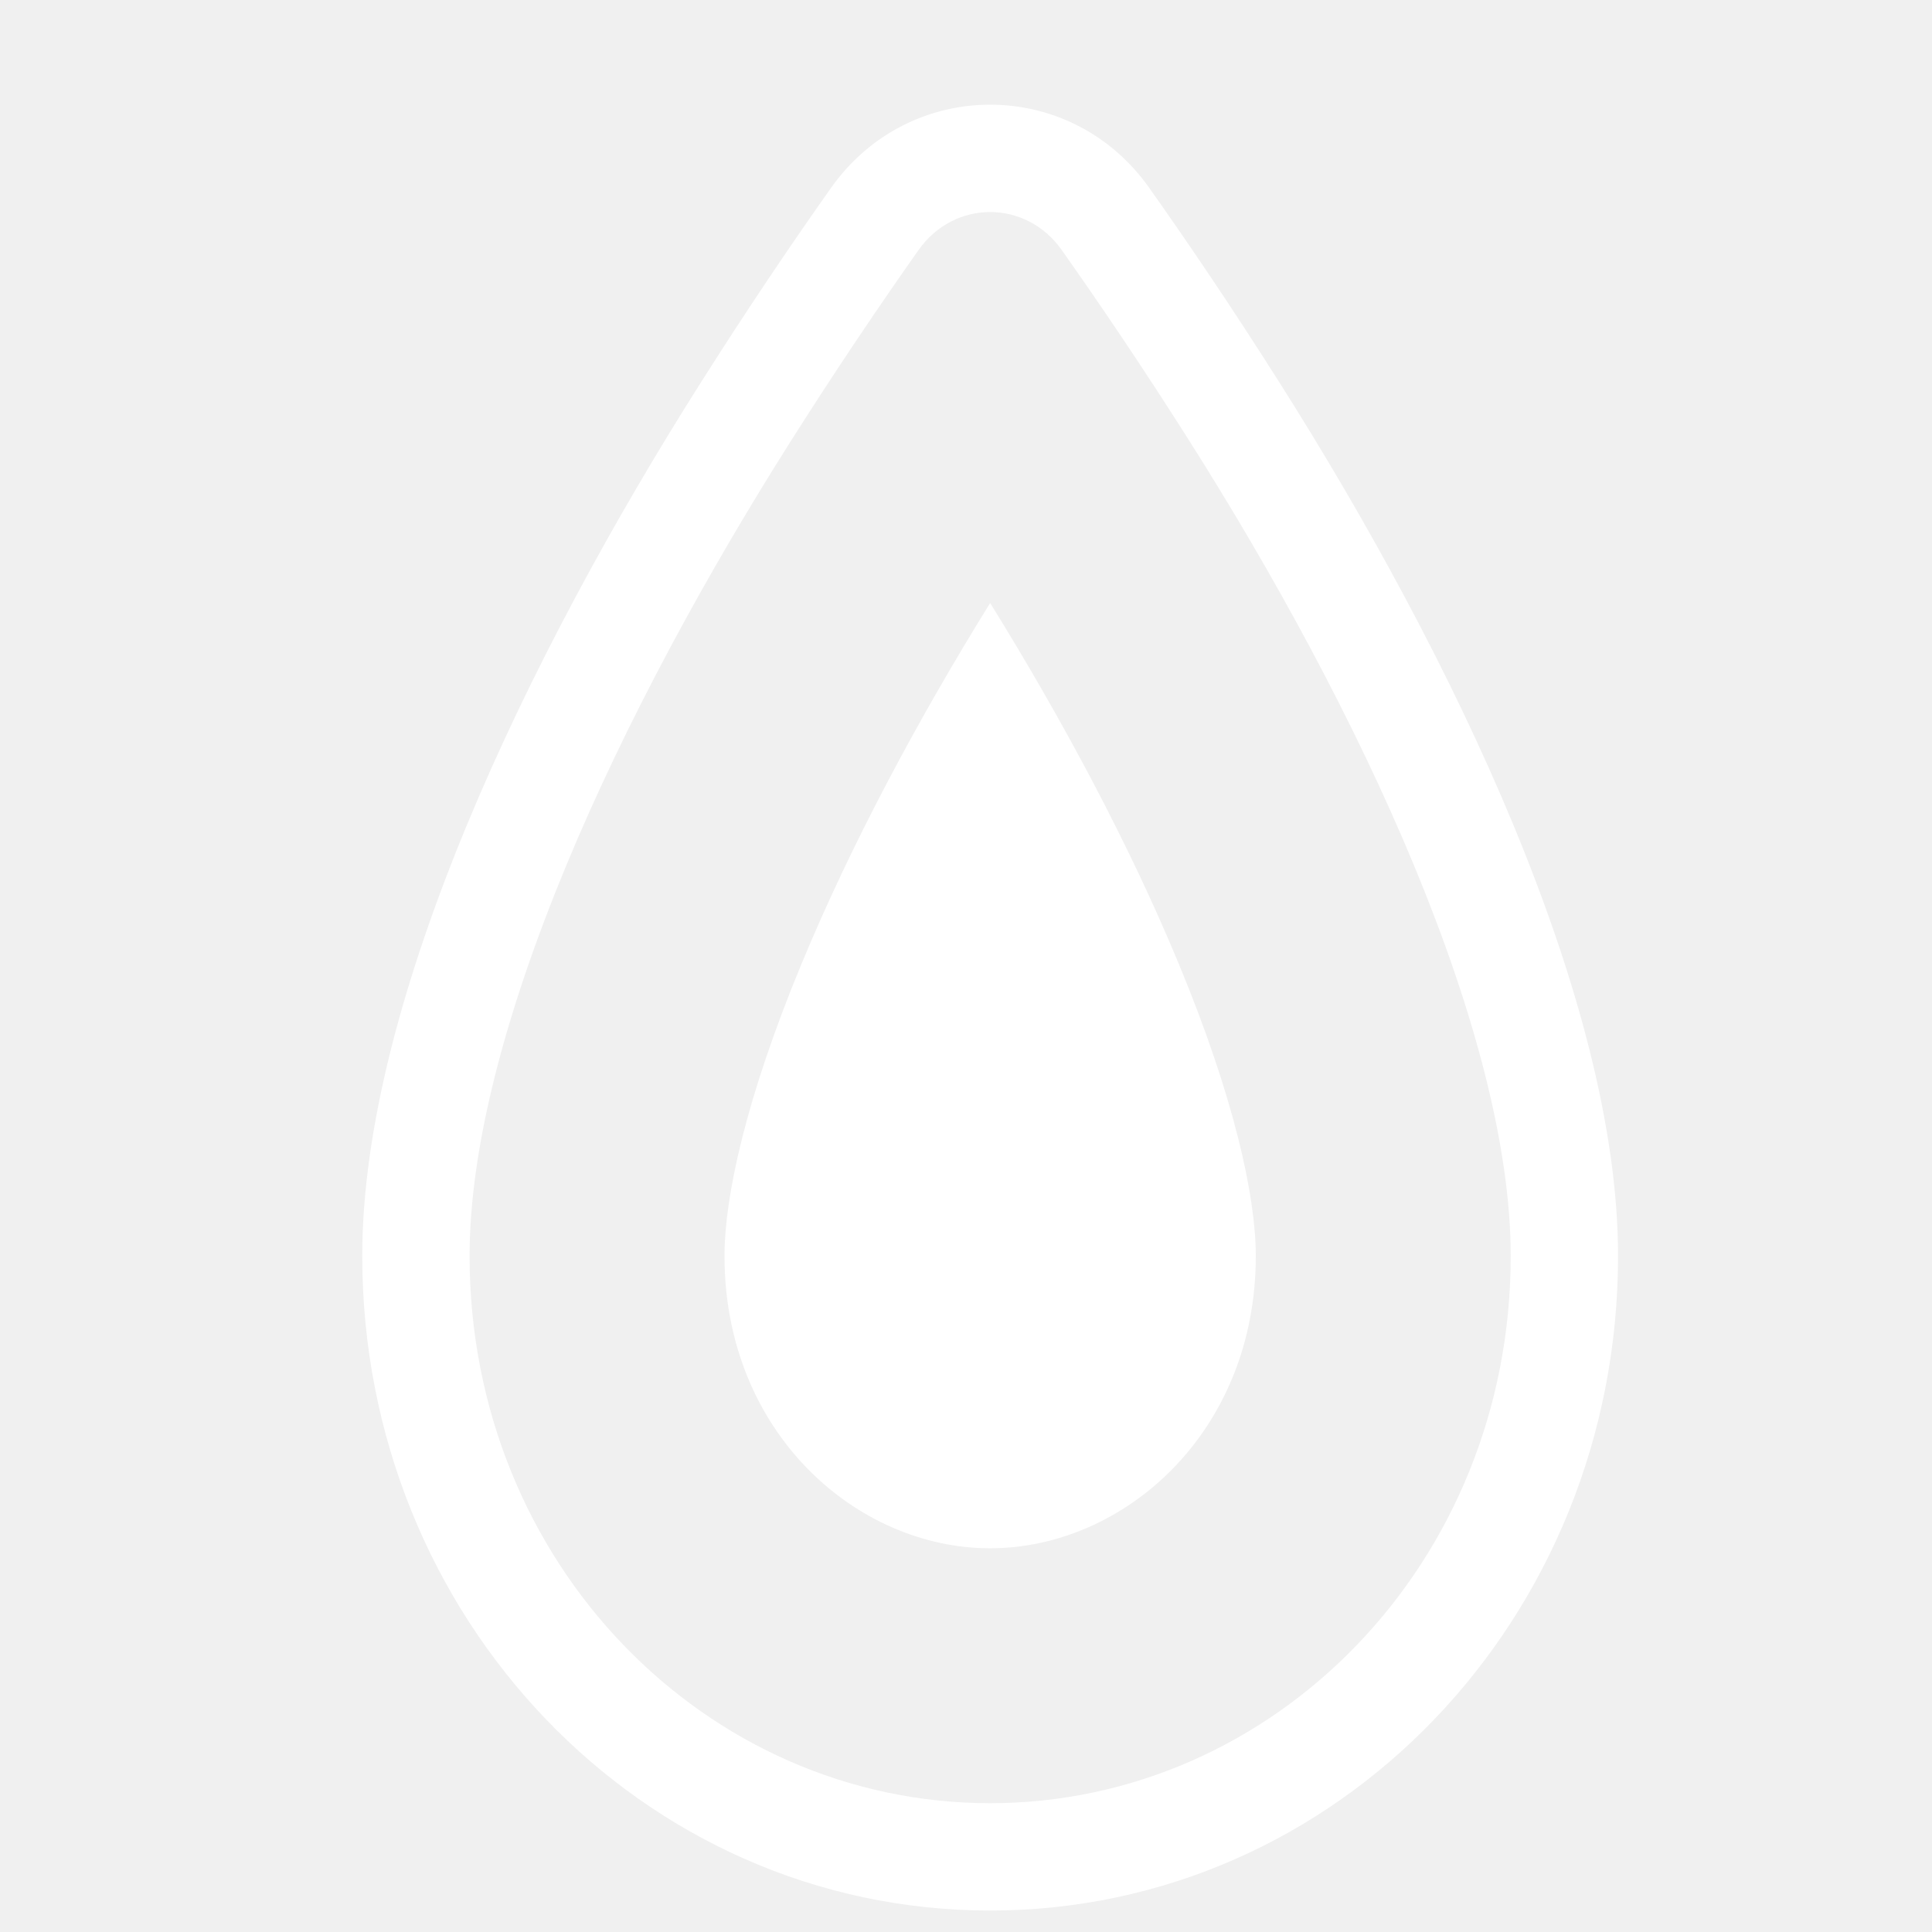
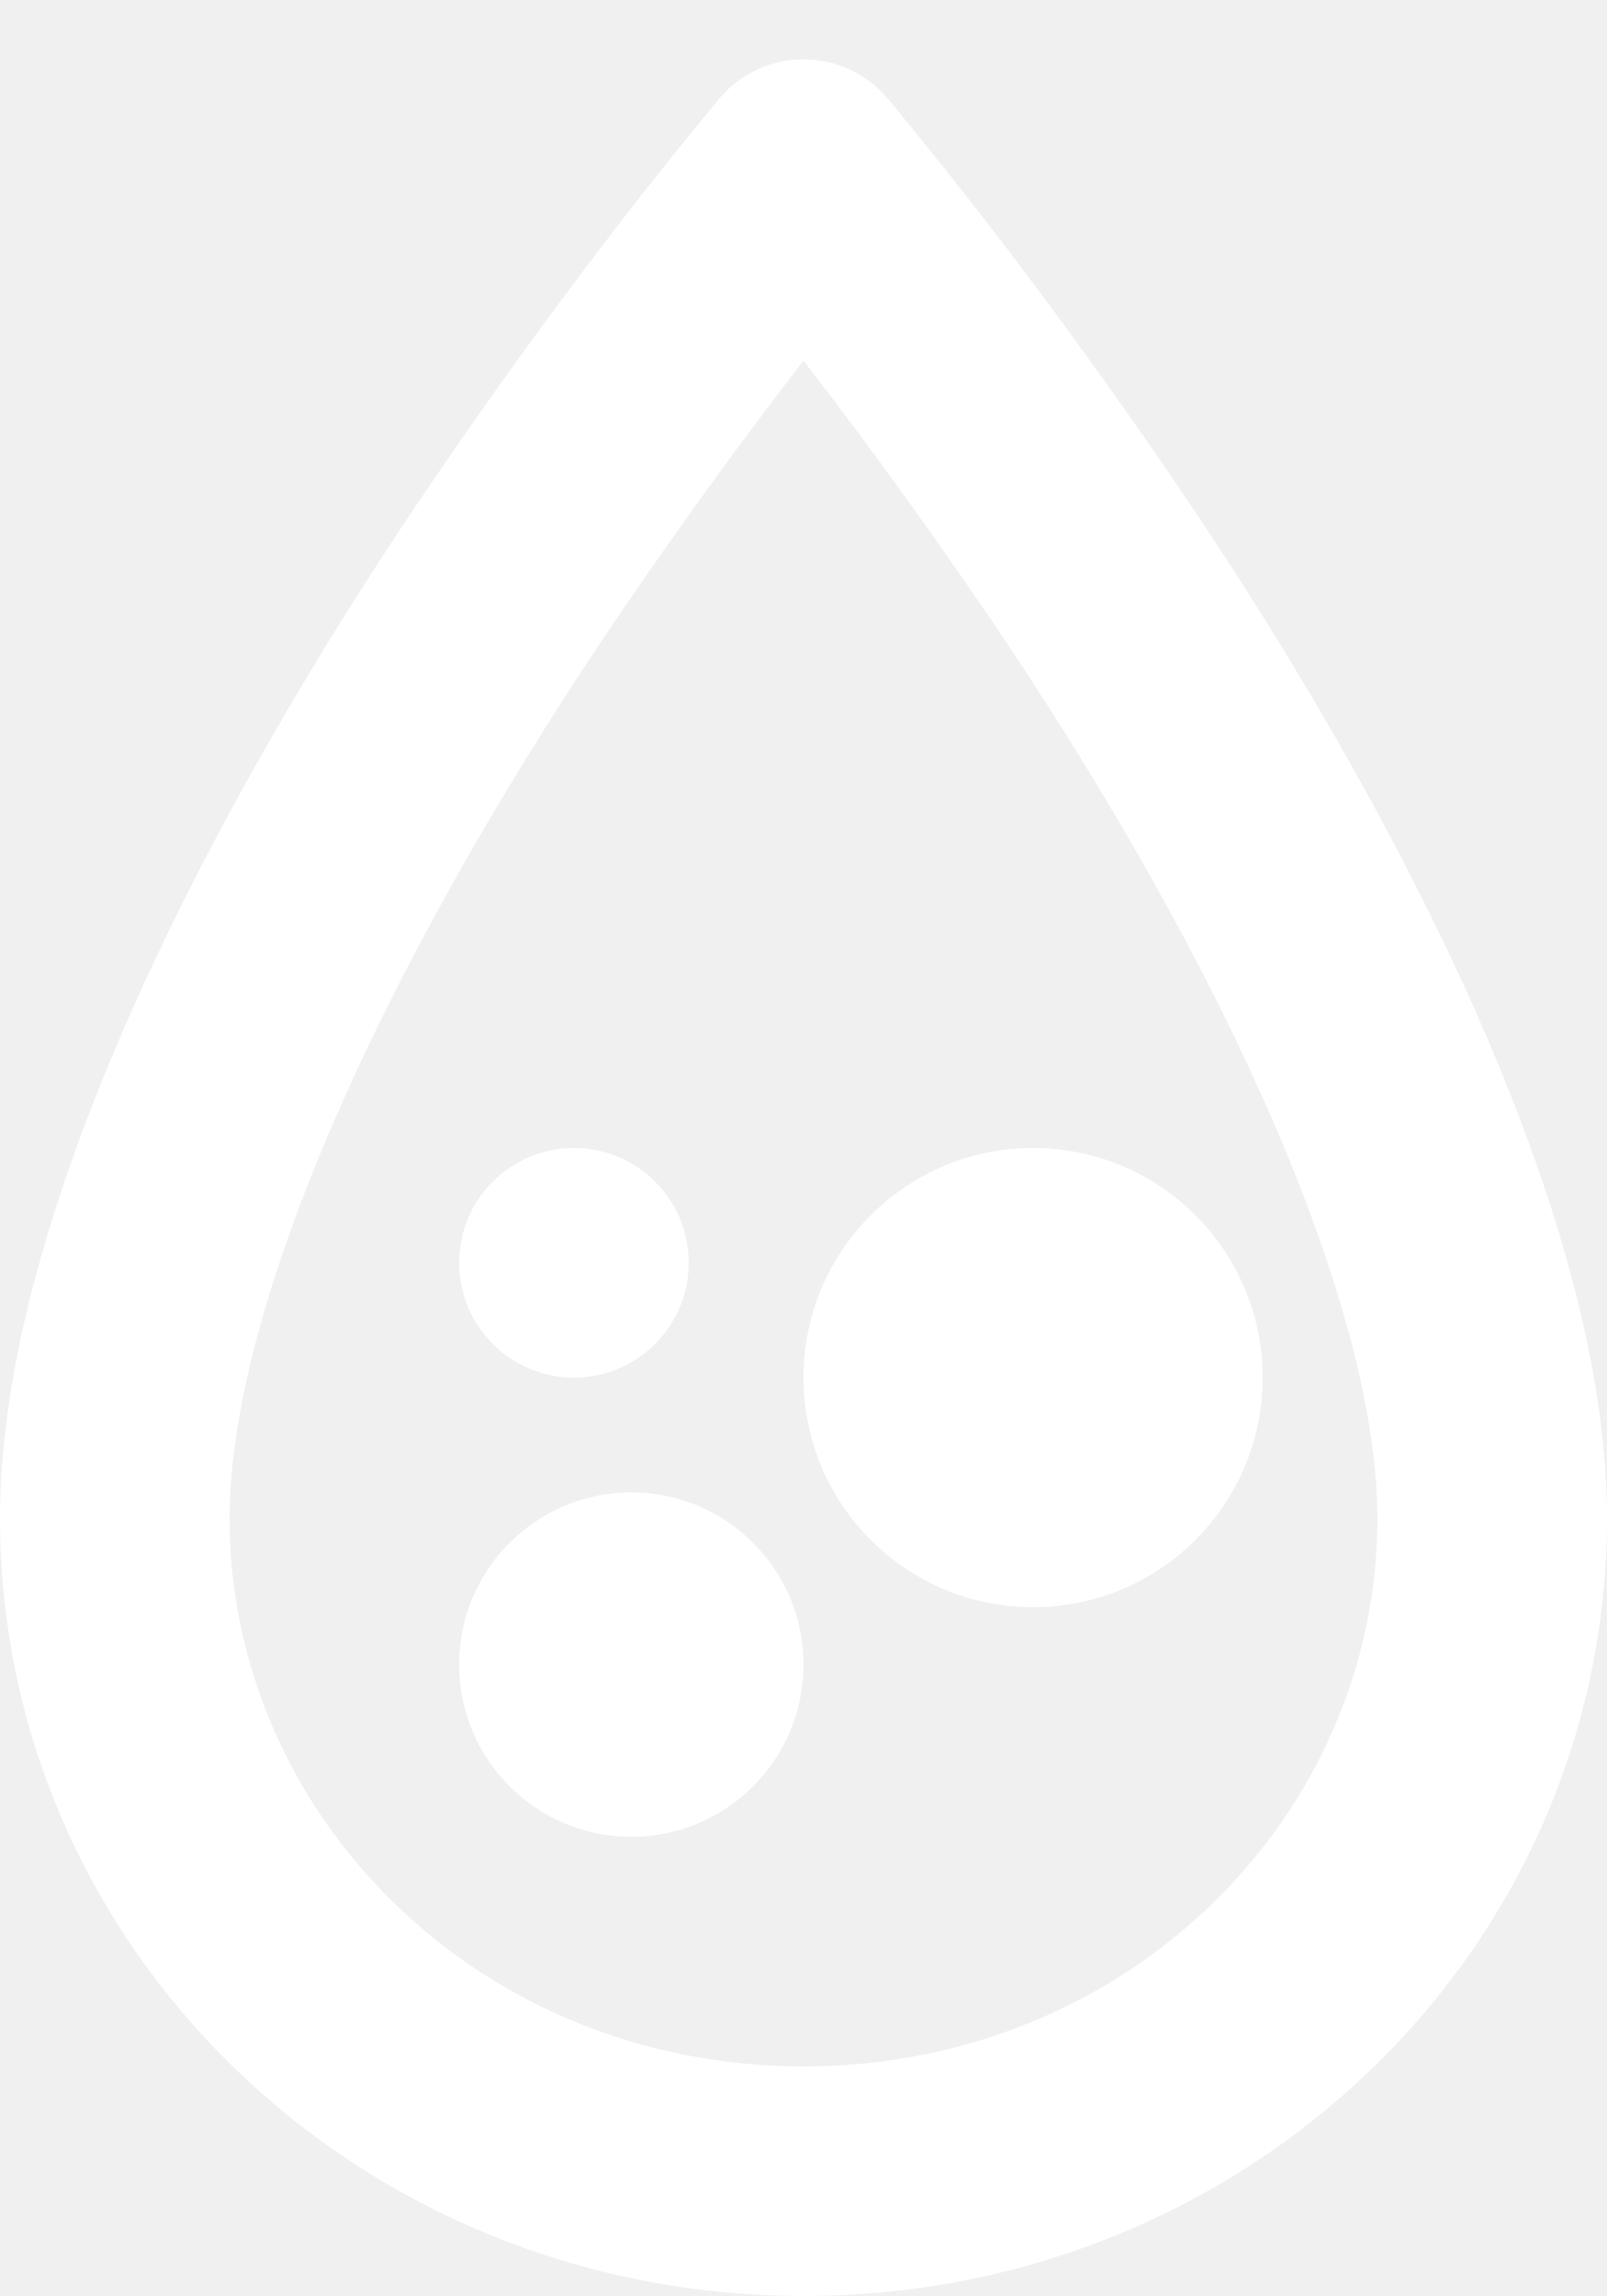
- <svg xmlns="http://www.w3.org/2000/svg" width="18" height="18" viewBox="0 0 18 18" fill="none">
-   <path fill-rule="evenodd" clip-rule="evenodd" d="M9.891 2.328C10.249 2.835 10.649 3.426 11.08 4.106C11.859 5.336 12.617 6.718 13.177 8.07C13.743 9.436 14.075 10.696 14.075 11.702C14.075 14.564 11.874 16.8 9.225 16.8C6.576 16.8 4.375 14.564 4.375 11.702C4.375 10.696 4.707 9.436 5.273 8.07C5.833 6.718 6.591 5.336 7.37 4.106C7.801 3.426 8.201 2.835 8.559 2.328C8.892 1.858 9.558 1.858 9.891 2.328ZM7.743 1.75C8.474 0.717 9.976 0.717 10.707 1.75C11.075 2.27 11.485 2.876 11.925 3.571C13.526 6.099 15.075 9.309 15.075 11.702C15.075 15.077 12.465 17.8 9.225 17.8C5.985 17.8 3.375 15.077 3.375 11.702C3.375 9.309 4.924 6.099 6.525 3.571C6.965 2.876 7.375 2.27 7.743 1.75ZM9.225 5.618C8.554 6.7 7.928 7.868 7.468 8.979C6.951 10.225 6.75 11.149 6.75 11.702C6.75 13.347 7.98 14.425 9.225 14.425C10.47 14.425 11.7 13.347 11.7 11.702C11.7 11.149 11.499 10.225 10.982 8.979C10.522 7.868 9.896 6.7 9.225 5.618Z" fill="white" />
+ <svg xmlns="http://www.w3.org/2000/svg" width="14" height="20" viewBox="0 0 14 20" fill="none">
+   <path d="M9 14C10.105 14 11 13.105 11 12C11 10.895 10.105 10 9 10C7.895 10 7 10.895 7 12C7 13.105 7.895 14 9 14Z" fill="white" />
+   <path d="M6 11C6 11.552 5.552 12 5 12C4.448 12 4 11.552 4 11C4 10.448 4.448 10 5 10C5.552 10 6 10.448 6 11Z" fill="white" />
+   <path d="M5.5 16C6.328 16 7 15.328 7 14.5C7 13.672 6.328 13 5.5 13C4.672 13 4 13.672 4 14.5C4 15.328 4.672 16 5.5 16Z" fill="white" />
+   <path fill-rule="evenodd" clip-rule="evenodd" d="M6.261 0.865C6.646 0.401 7.354 0.401 7.739 0.865C8.383 1.642 9.242 2.741 10.231 4.19C12.147 6.998 14 10.565 14 13.224C14 16.974 10.877 20 7 20C3.123 20 0 16.974 0 13.224C0 10.565 1.853 6.998 3.769 4.19C4.758 2.741 5.617 1.642 6.261 0.865ZM5.421 5.317C6.002 4.466 6.534 3.743 7 3.142C7.466 3.743 7.998 4.466 8.579 5.317C9.49 6.652 10.366 8.14 11.008 9.578C11.664 11.05 12 12.305 12 13.224C12 15.809 9.834 18 7 18C4.166 18 2 15.809 2 13.224C2 12.305 2.336 11.05 2.993 9.578C3.634 8.14 4.51 6.652 5.421 5.317Z" fill="white" />
</svg>
